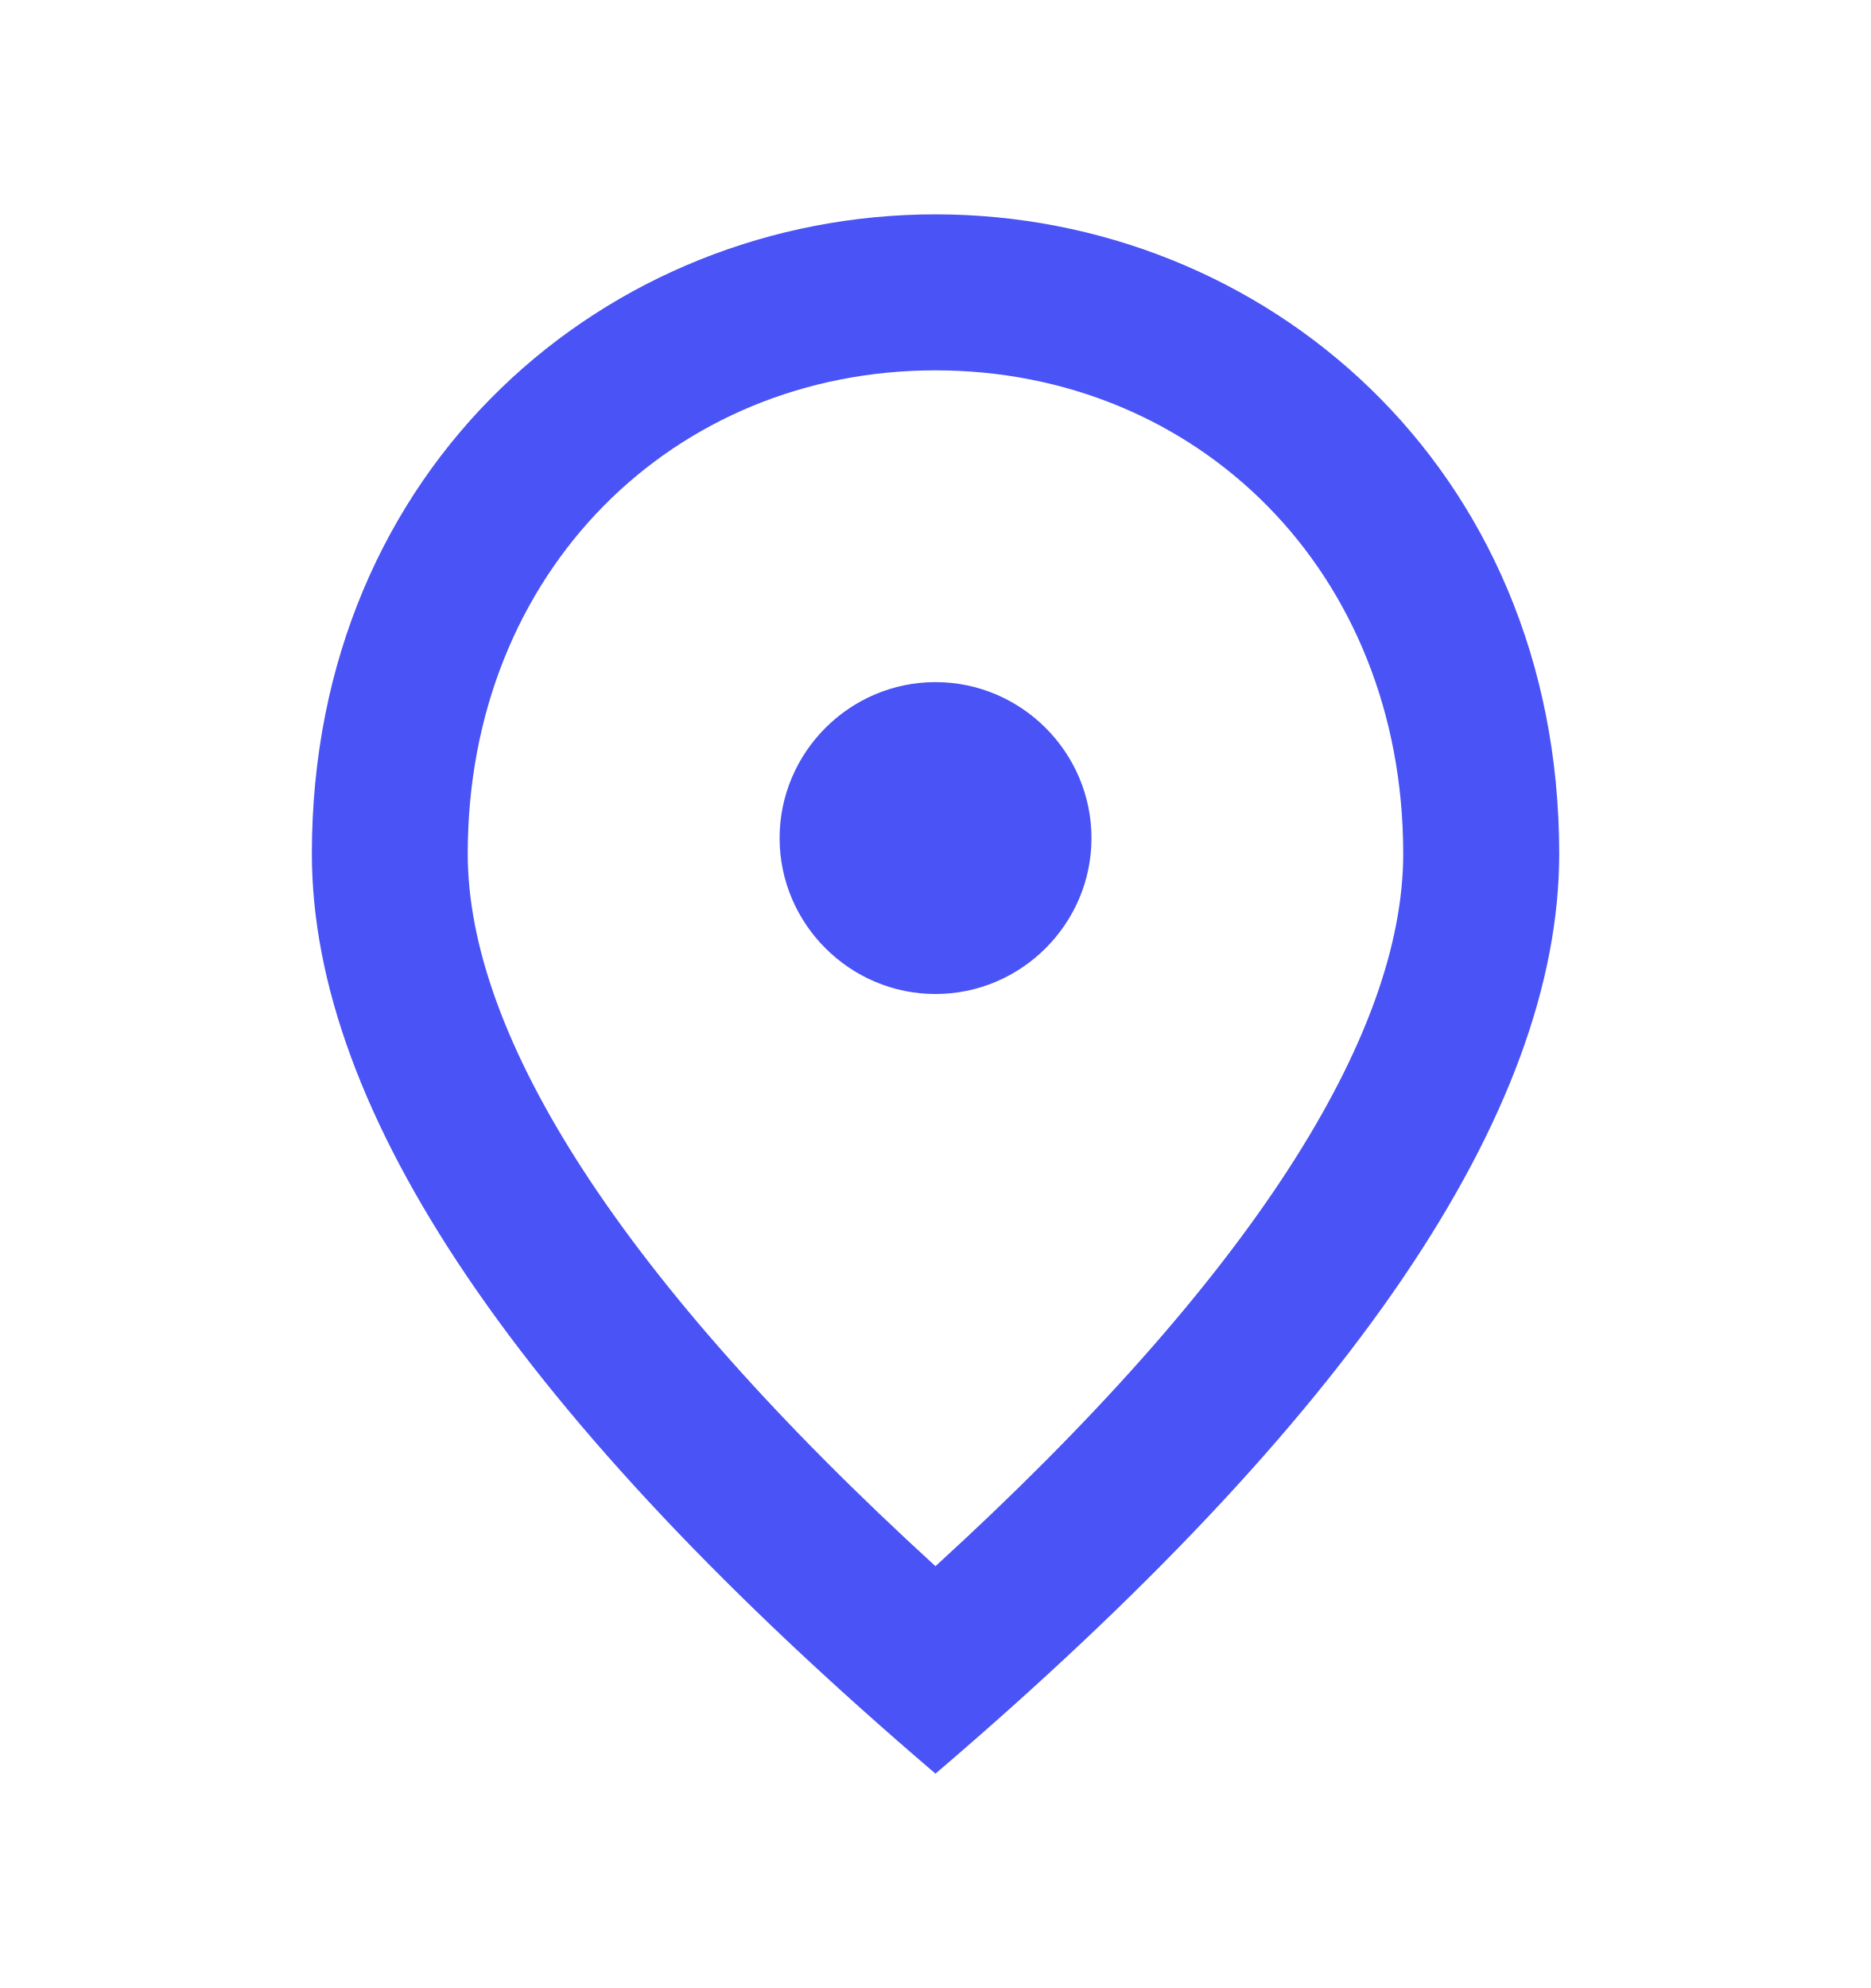
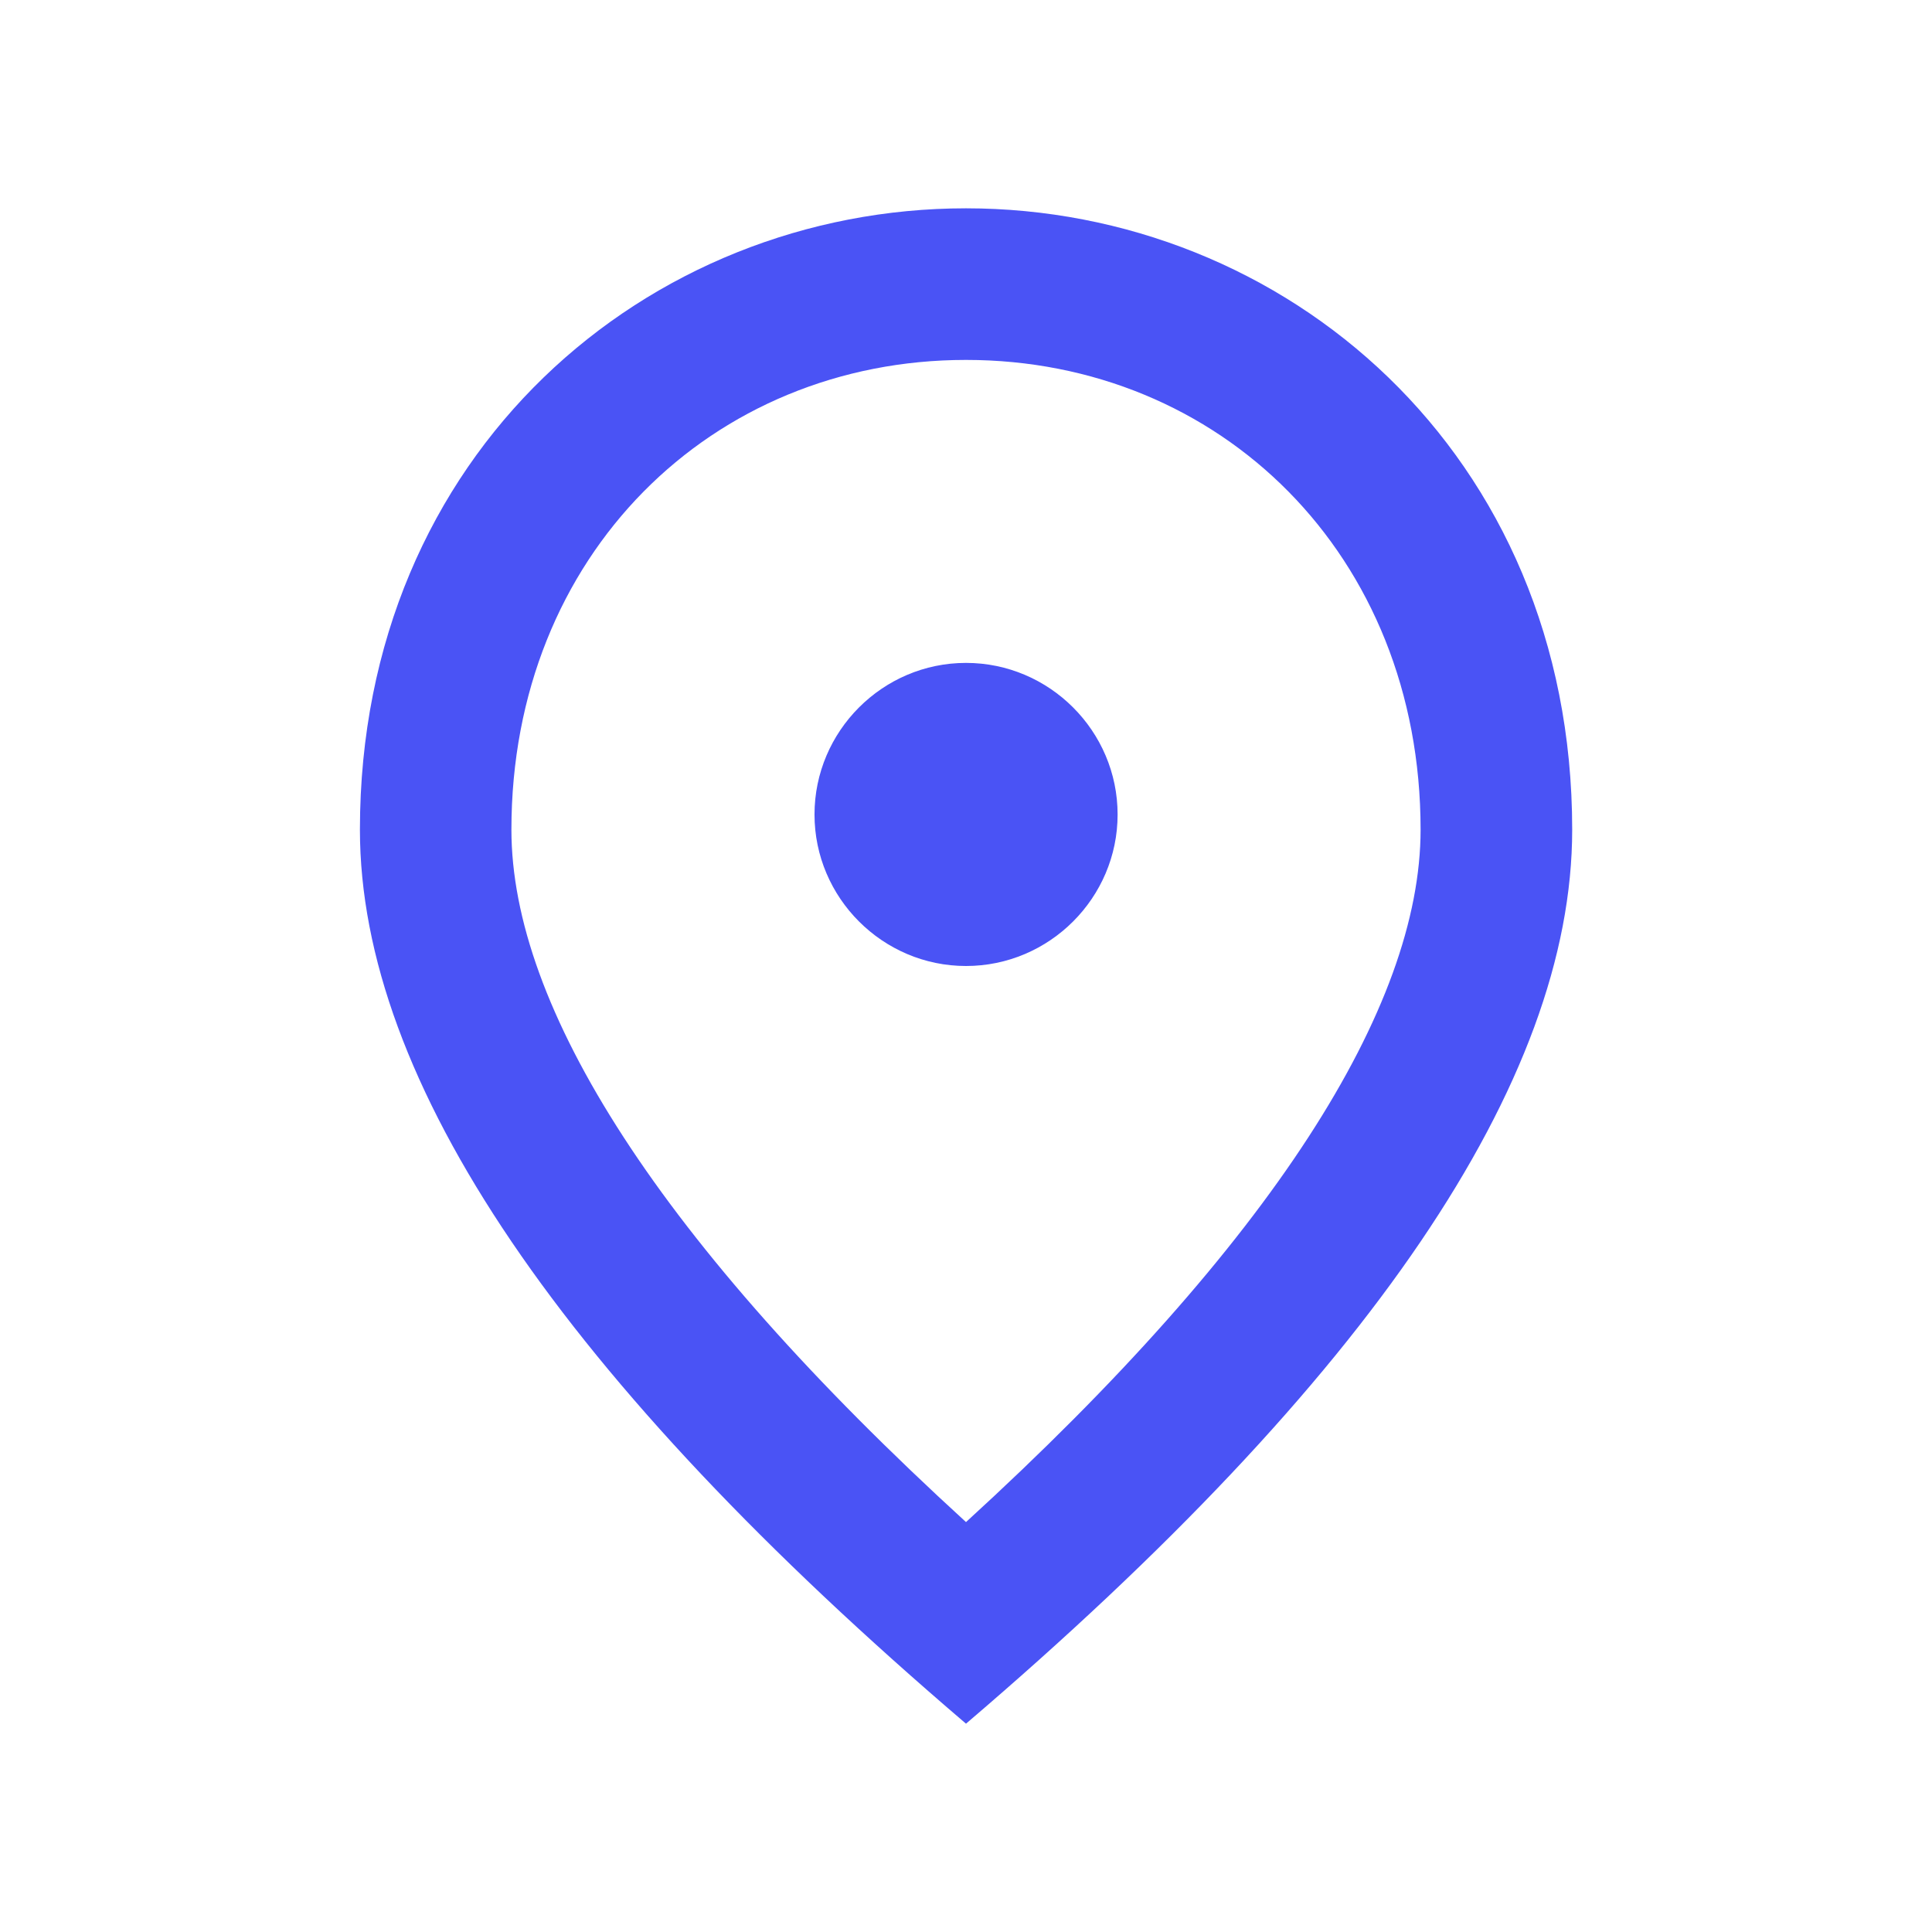
- <svg xmlns="http://www.w3.org/2000/svg" width="16" height="17" viewBox="0 0 16 17" fill="none">
+ <svg xmlns="http://www.w3.org/2000/svg" width="24" height="24" viewBox="0 0 16 17" fill="none">
  <path d="M8 8.5C7.267 8.5 6.667 7.9 6.667 7.167C6.667 6.433 7.267 5.833 8 5.833C8.734 5.833 9.334 6.433 9.334 7.167C9.334 7.9 8.734 8.5 8 8.5ZM12 7.3C12 4.88 10.234 3.167 8 3.167C5.767 3.167 4 4.88 4 7.3C4 8.86 5.3 10.927 8 13.393C10.7 10.927 12 8.86 12 7.3ZM8 1.833C10.8 1.833 13.334 3.98 13.334 7.3C13.334 9.513 11.554 12.133 8 15.167C4.447 12.133 2.667 9.513 2.667 7.3C2.667 3.98 5.2 1.833 8 1.833Z" fill="#4A53F5" />
</svg>
